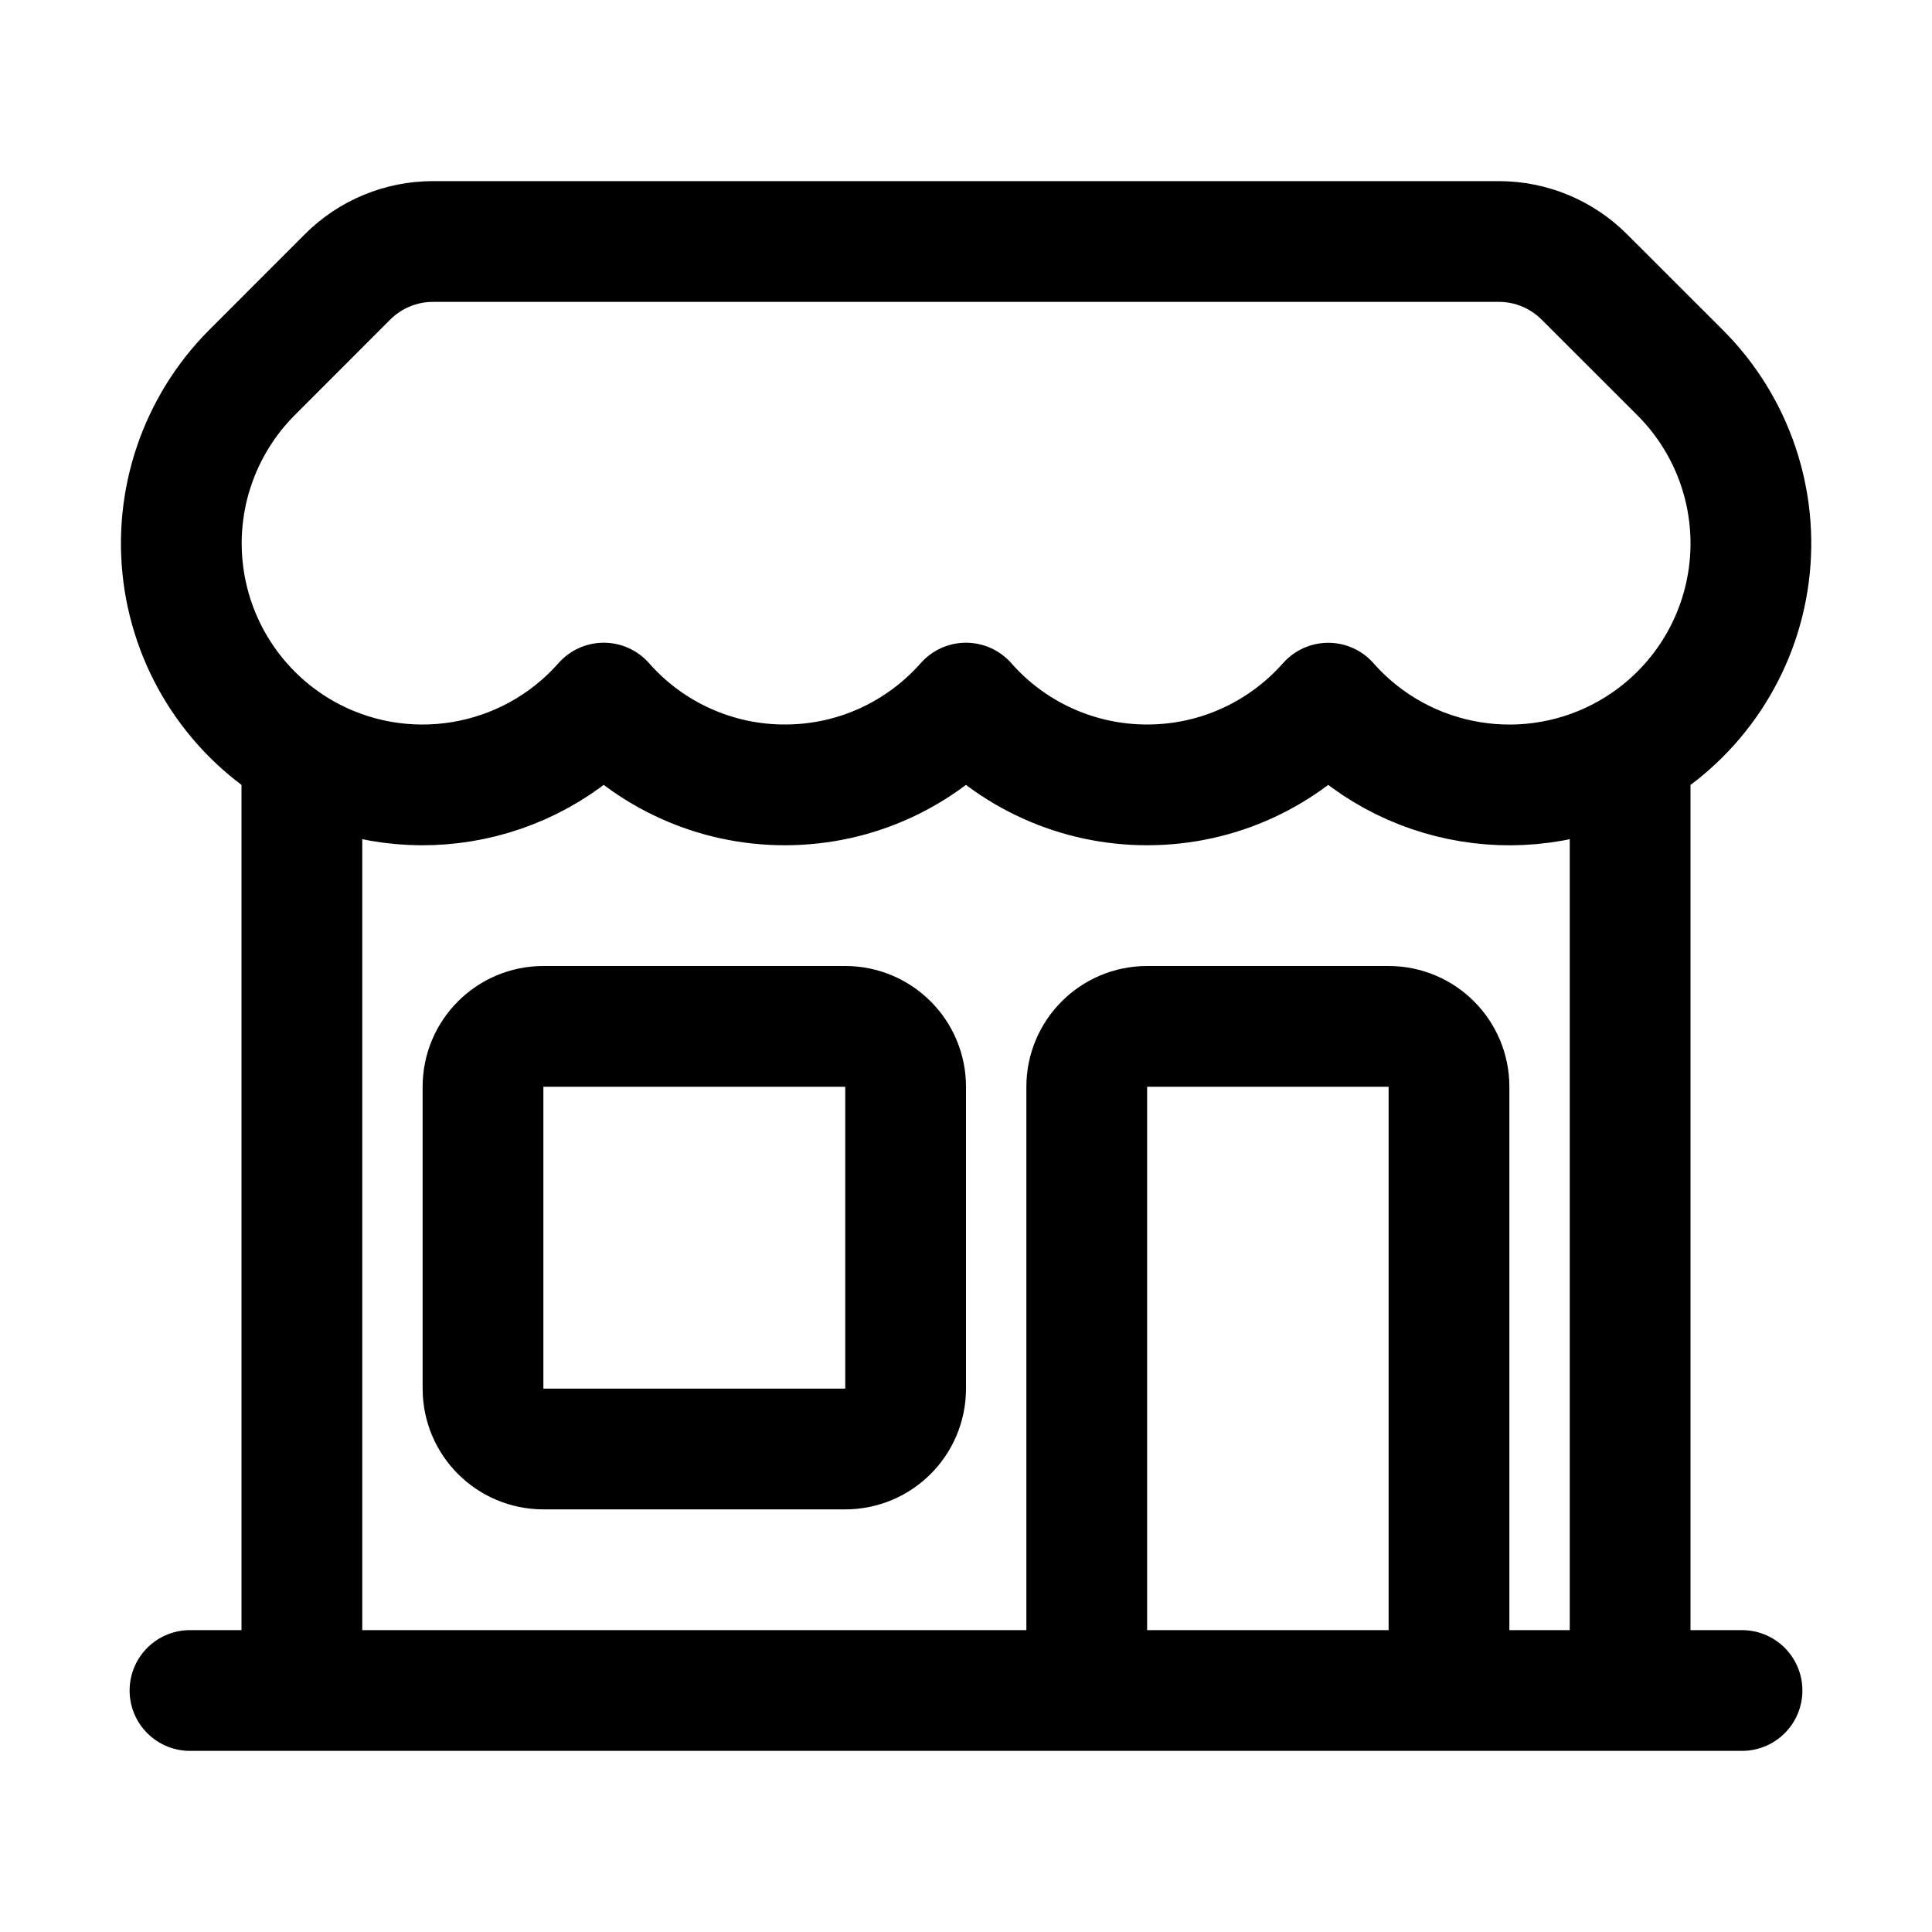
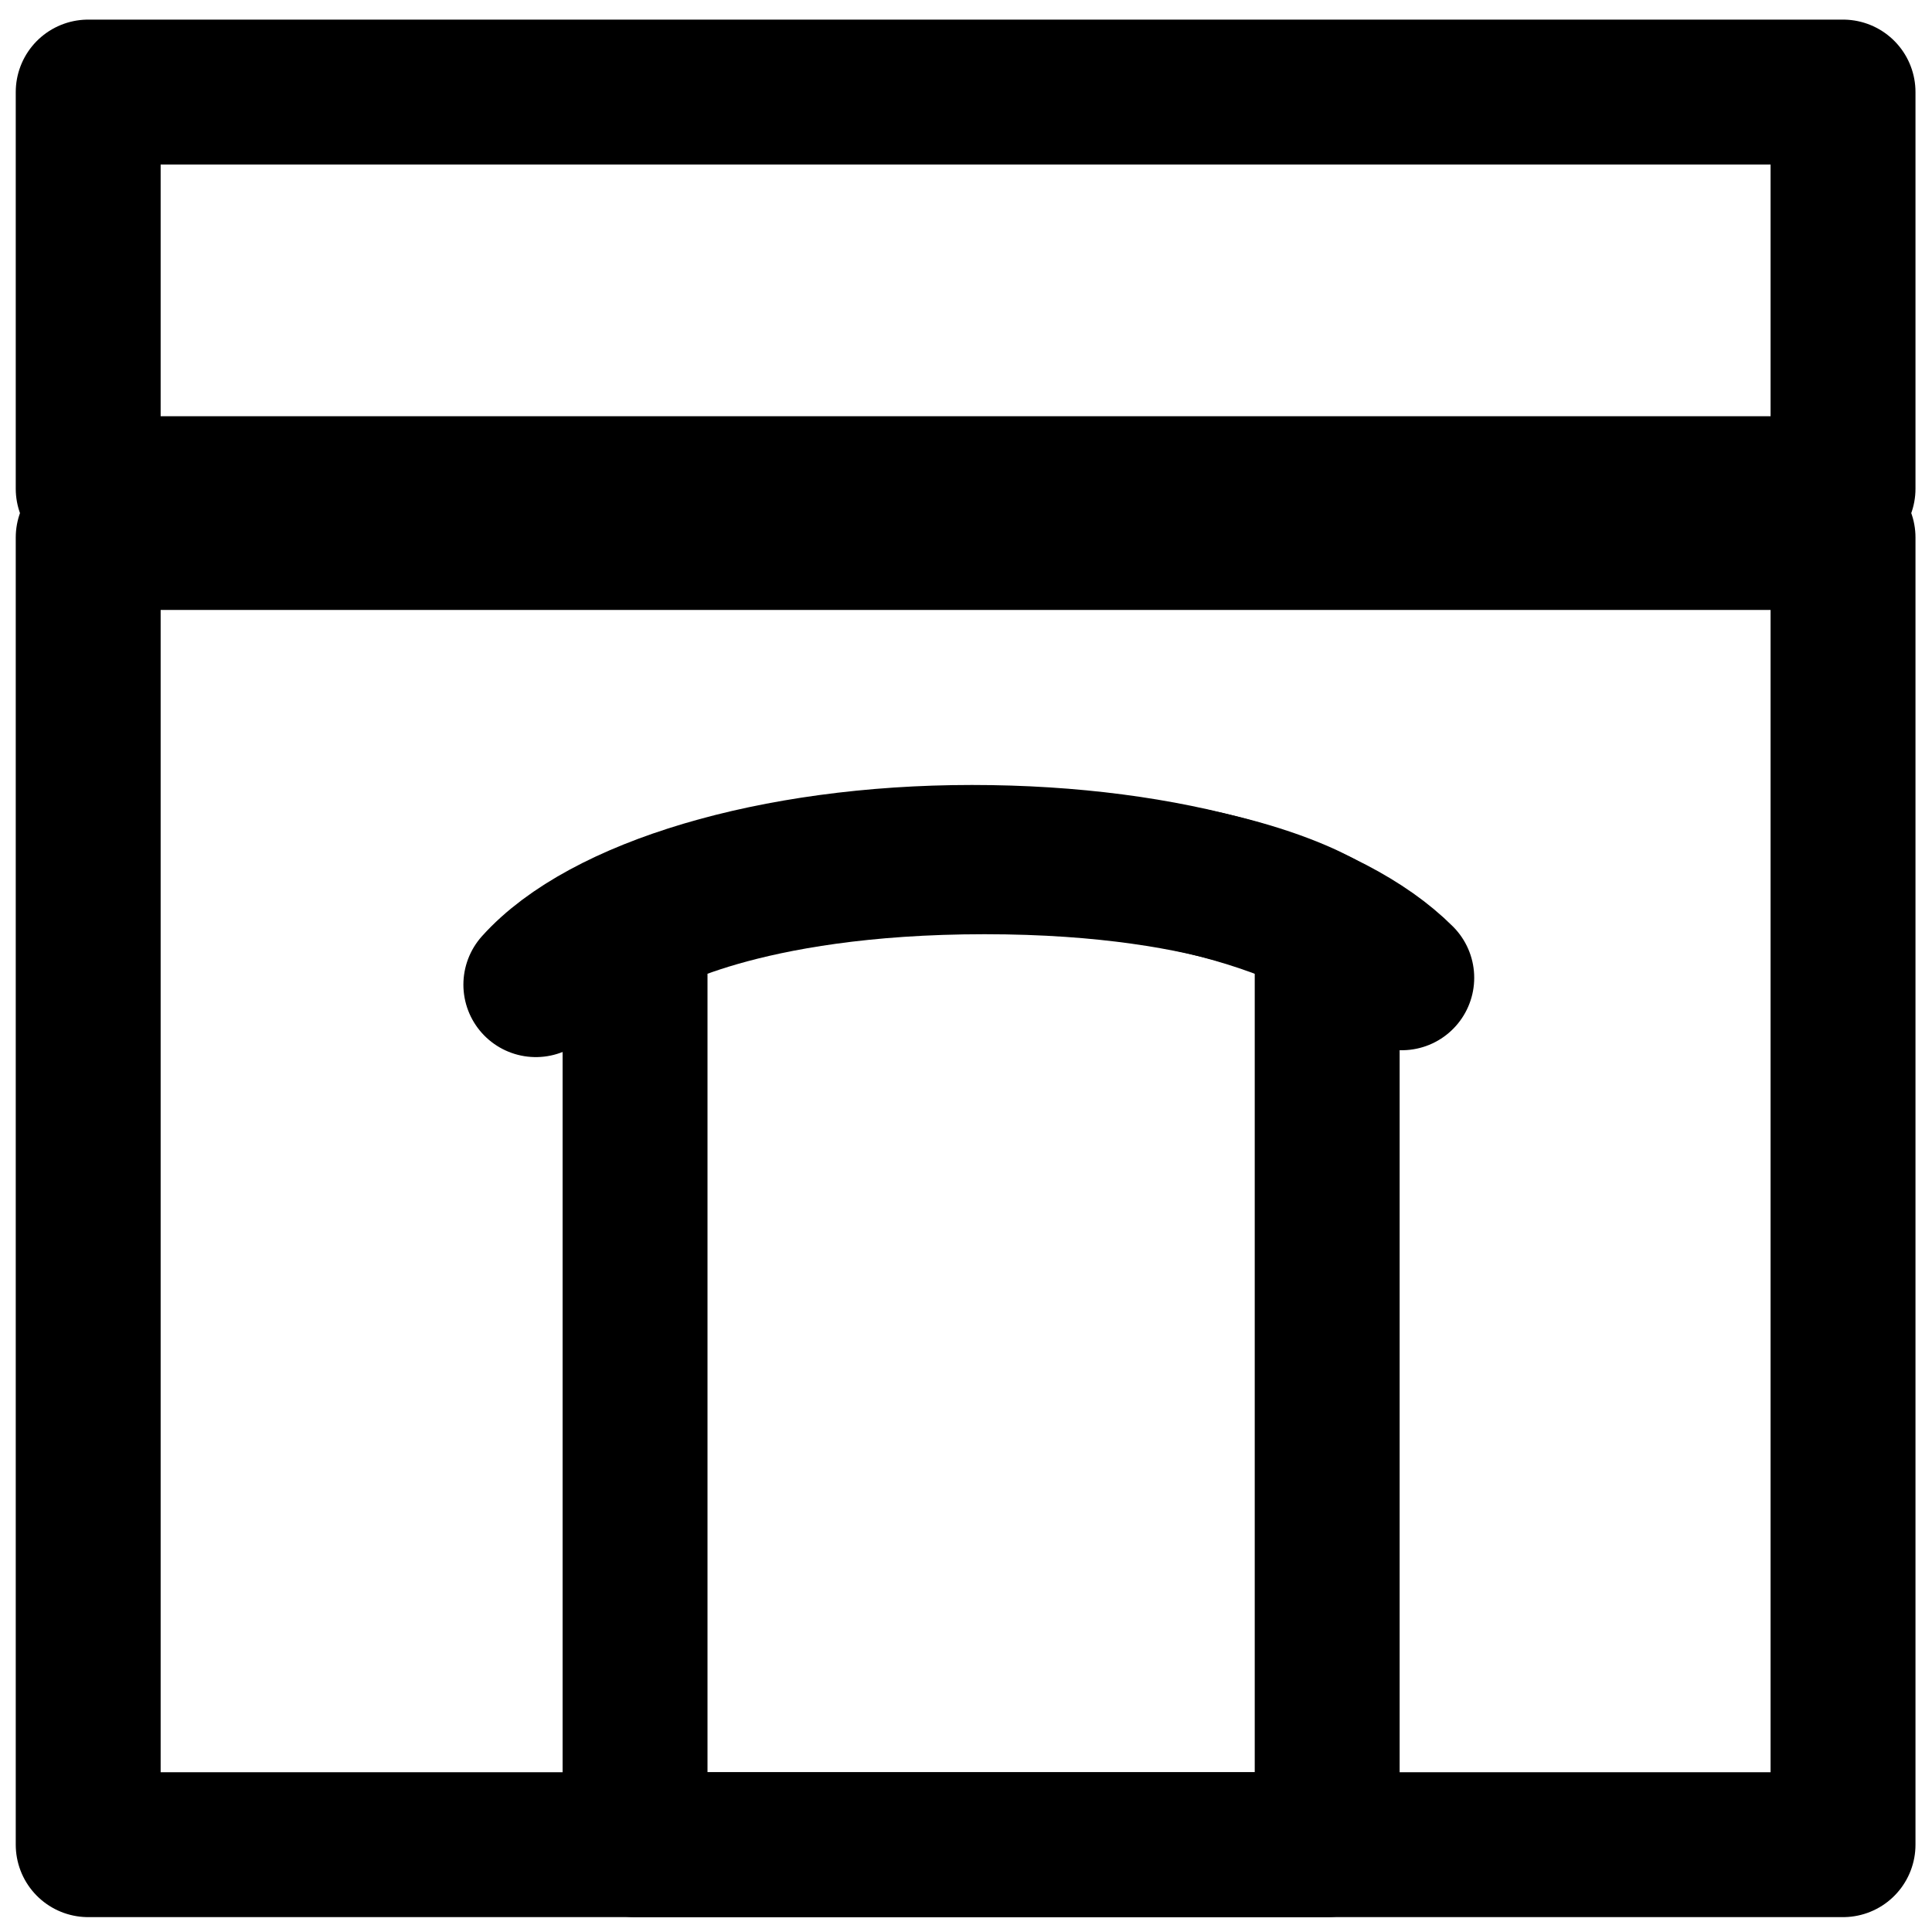
- <svg xmlns="http://www.w3.org/2000/svg" fill="none" viewBox="0 0 24 24" stroke-width="1.5" stroke="currentColor" class="size-6">
-   <path stroke-linecap="round" stroke-linejoin="round" d="M13.5 21v-7.5a.75.75 0 0 1 .75-.75h3a.75.75 0 0 1 .75.75V21m-4.5 0H2.36m11.14 0H18m0 0h3.64m-1.39 0V9.349M3.75 21V9.349m0 0a3.001 3.001 0 0 0 3.75-.615A2.993 2.993 0 0 0 9.75 9.75c.896 0 1.7-.393 2.25-1.016a2.993 2.993 0 0 0 2.25 1.016c.896 0 1.7-.393 2.25-1.015a3.001 3.001 0 0 0 3.75.614m-16.5 0a3.004 3.004 0 0 1-.621-4.72l1.189-1.19A1.5 1.5 0 0 1 5.378 3h13.243a1.5 1.5 0 0 1 1.06.44l1.19 1.189a3 3 0 0 1-.621 4.72M6.75 18h3.75a.75.75 0 0 0 .75-.75V13.5a.75.75 0 0 0-.75-.75H6.75a.75.75 0 0 0-.75.75v3.75c0 .414.336.75.75.75Z" />
+ <svg xmlns="http://www.w3.org/2000/svg" width="20" height="20" viewBox="0 0 20 20" fill="none">
+   <g id="Group 61">
+     <path id="Vector" d="M5.547 10.193C6.238 9.423 7.999 8.876 10.061 8.876C12.124 8.876 13.777 9.389 14.511 10.122" stroke="black" stroke-width="1.5" stroke-linecap="round" stroke-linejoin="round" />
+     <path id="Vector_2" d="M19.079 5.564H0.913V19.096H19.079V5.564Z" stroke="black" stroke-width="1.5" stroke-linecap="round" stroke-linejoin="round" />
+     <path id="Vector_3" d="M19.079 0.953H0.913V5.059H19.079V0.953Z" stroke="black" stroke-width="1.5" stroke-linecap="round" stroke-linejoin="round" />
+     <path id="Vector_4" d="M13.736 19.096H6.574L6.574 9.596C6.574 9.596 7.649 8.921 10.193 8.921C12.736 8.921 13.739 9.596 13.739 9.596L13.739 19.096H13.736Z" stroke="black" stroke-width="1.5" stroke-linecap="round" stroke-linejoin="round" />
+   </g>
</svg>
